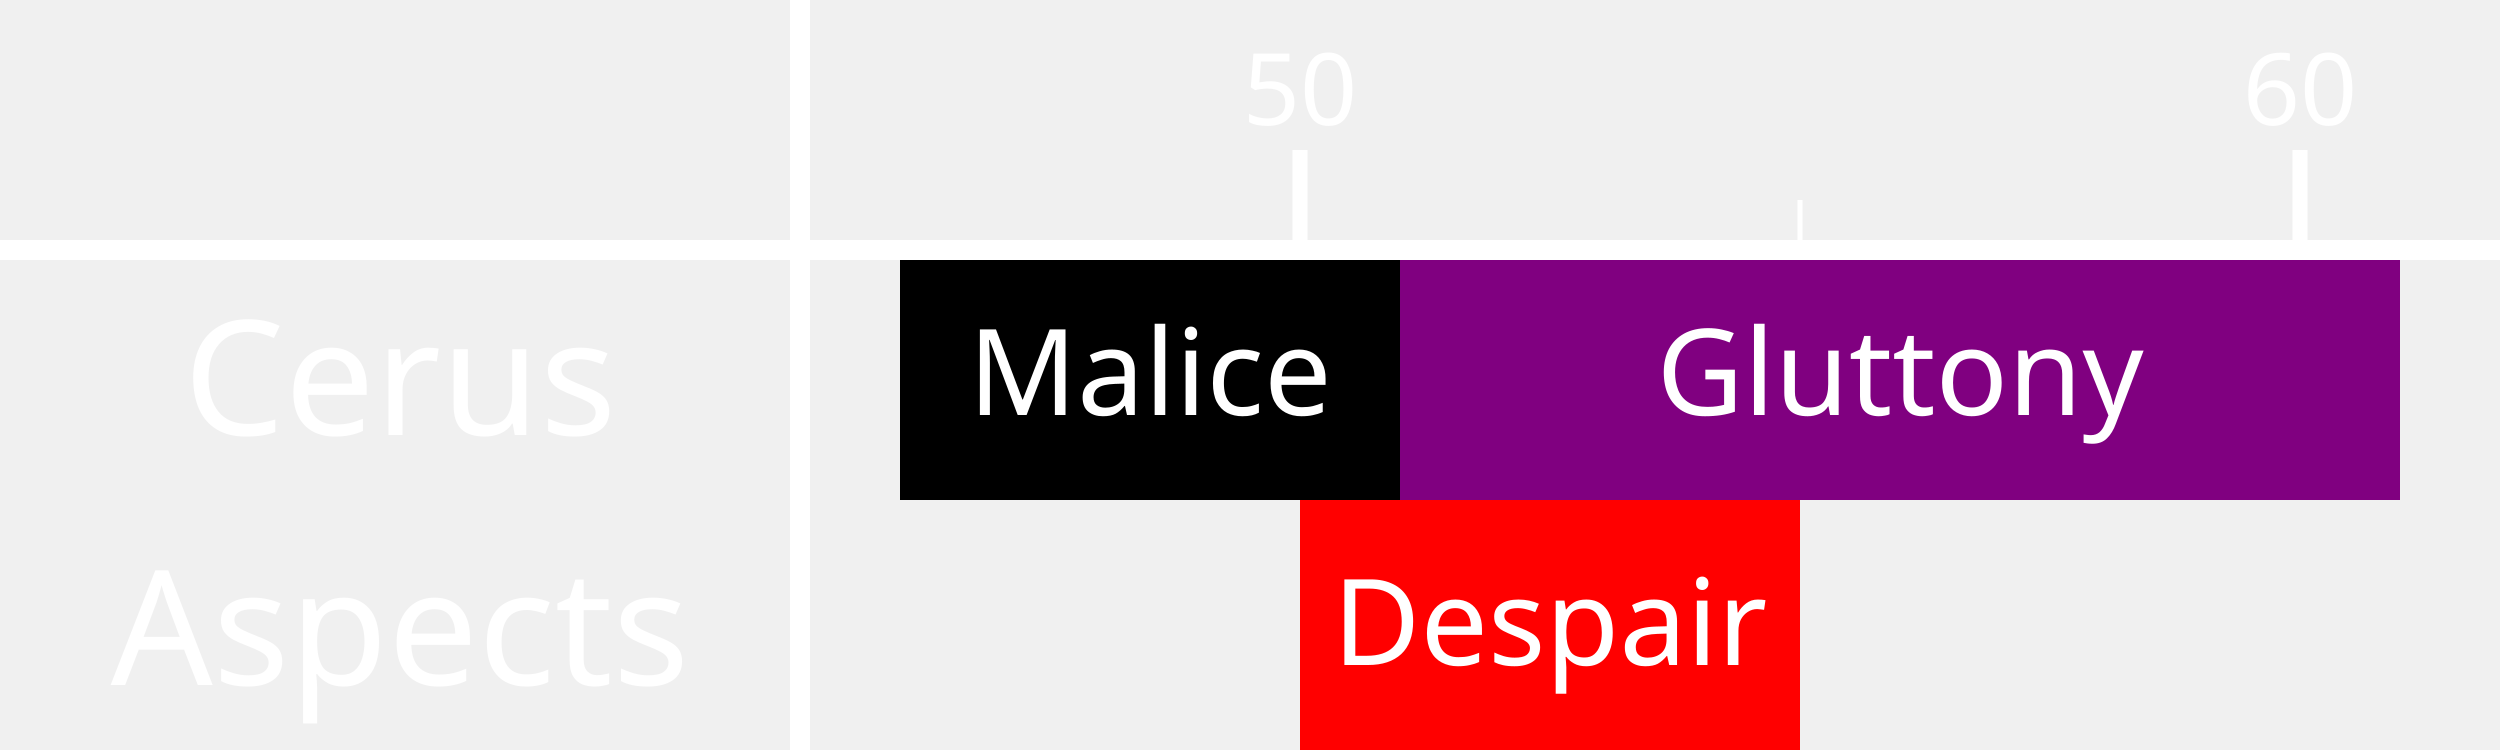
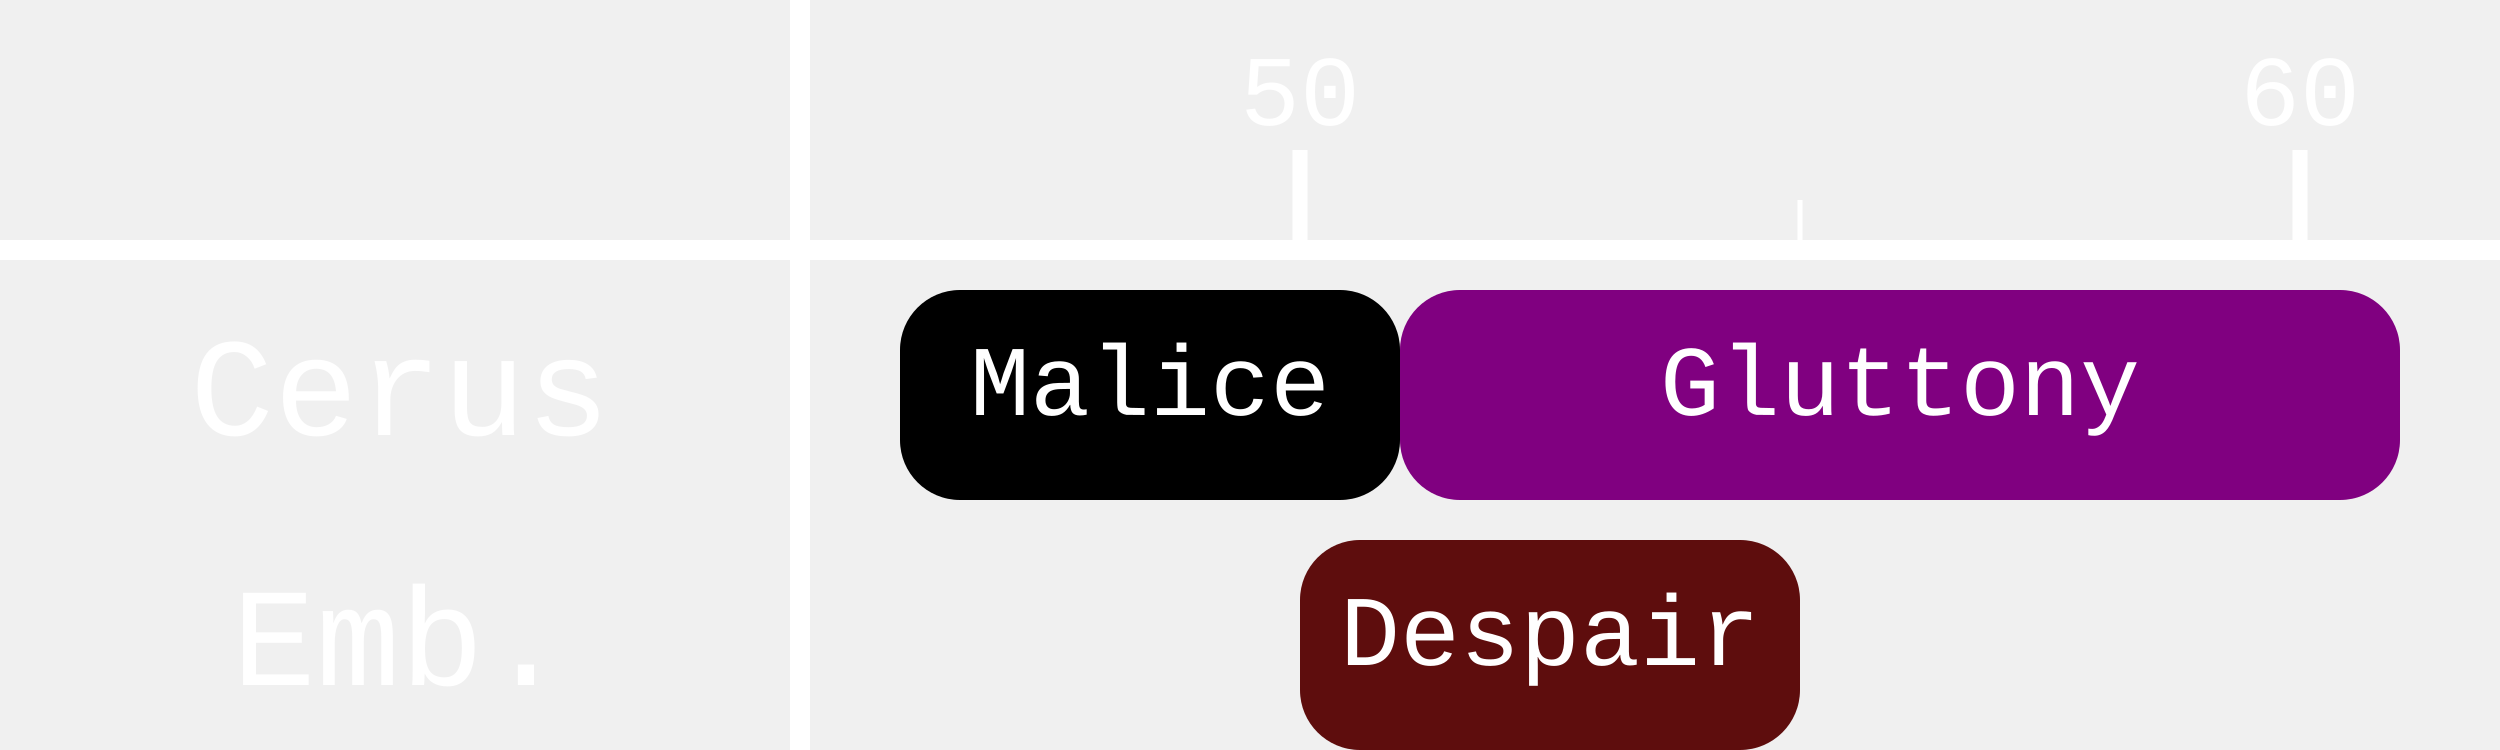
<svg xmlns="http://www.w3.org/2000/svg" width="250" height="75" viewBox="0 0 250 75">
  <defs>
</defs>
-   <text x="40.0" y="43.5" font-size="16" fill="white" style="font-family:Segoe UI;text-anchor:middle">Cerus</text>
-   <rect x="90" y="25" width="50" height="25" fill="black" />
-   <text x="115.0" y="41.5" font-size="12" fill="white" style="font-family:Segoe UI;text-anchor:middle">Malice</text>
-   <rect x="140" y="25" width="100" height="25" fill="purple" />
-   <text x="190.0" y="41.5" font-size="12" fill="white" style="font-family:Segoe UI;text-anchor:middle">Gluttony</text>
-   <text x="40.0" y="68.5" font-size="16" fill="white" style="font-family:Segoe UI;text-anchor:middle">Aspects</text>
-   <rect x="130" y="50" width="50" height="25" fill="red" />
-   <text x="155.0" y="66.5" font-size="12" fill="white" style="font-family:Segoe UI;text-anchor:middle">Despair</text>
+   <text x="40.0" y="43.5" font-size="14" fill="white" style="font-family:Courier New, monospace;text-anchor:middle">Cerus</text>
+   <rect x="90" y="29" width="50" height="21" fill="black" rx="6" ry="6" />
+   <text x="115.0" y="41.5" font-size="10" fill="white" style="font-family: Courier New, monospace;text-anchor:middle">Malice</text>
+   <rect x="140" y="29" width="100" height="21" fill="purple" rx="6" ry="6" />
+   <text x="190.0" y="41.5" font-size="10" fill="white" style="font-family: Courier New, monospace;text-anchor:middle">Gluttony</text>
+   <text x="40.0" y="68.5" font-size="14" fill="white" style="font-family:Courier New, monospace;text-anchor:middle">Emb.</text>
+   <rect x="130" y="54" width="50" height="21" fill="#5e0d0d" rx="6" ry="6" />
+   <text x="155.0" y="66.5" font-size="10" fill="white" style="font-family: Courier New, monospace;text-anchor:middle">Despair</text>
  <path d="M0,25 L250,25" stroke="white" stroke-width="2" />
  <path d="M80,0 L80,75" stroke="white" stroke-width="2" />
  <path d="M90,22.5 L90,white" stroke="white" stroke-width="0.3" />
  <path d="M100,22.5 L100,white" stroke="white" stroke-width="0.3" />
  <path d="M110,22.5 L110,white" stroke="white" stroke-width="0.3" />
  <path d="M120,22.5 L120,white" stroke="white" stroke-width="0.3" />
  <path d="M130,15.0 L130,25" stroke="white" stroke-width="1.5" />
-   <text x="130.0" y="12.5" font-size="10" fill="white" style="font-family:Segoe UI;text-anchor:middle">50</text>
+   <text x="130.0" y="12.5" font-size="10" fill="white" style="font-family:Courier New, monospace;text-anchor:middle">50</text>
  <path d="M140,22.5 L140,white" stroke="white" stroke-width="0.3" />
  <path d="M150,22.5 L150,white" stroke="white" stroke-width="0.3" />
  <path d="M160,22.5 L160,white" stroke="white" stroke-width="0.3" />
  <path d="M170,22.5 L170,white" stroke="white" stroke-width="0.3" />
  <path d="M180,20.0 L180,25" stroke="white" stroke-width="0.5" />
  <path d="M190,22.5 L190,white" stroke="white" stroke-width="0.3" />
  <path d="M200,22.5 L200,white" stroke="white" stroke-width="0.3" />
  <path d="M210,22.5 L210,white" stroke="white" stroke-width="0.3" />
  <path d="M220,22.5 L220,white" stroke="white" stroke-width="0.3" />
  <path d="M230,15.0 L230,25" stroke="white" stroke-width="1.5" />
-   <text x="230.0" y="12.5" font-size="10" fill="white" style="font-family:Segoe UI;text-anchor:middle">60</text>
+   <text x="230.0" y="12.5" font-size="10" fill="white" style="font-family:Courier New, monospace;text-anchor:middle">60</text>
  <path d="M240,22.5 L240,white" stroke="white" stroke-width="0.3" />
</svg>
